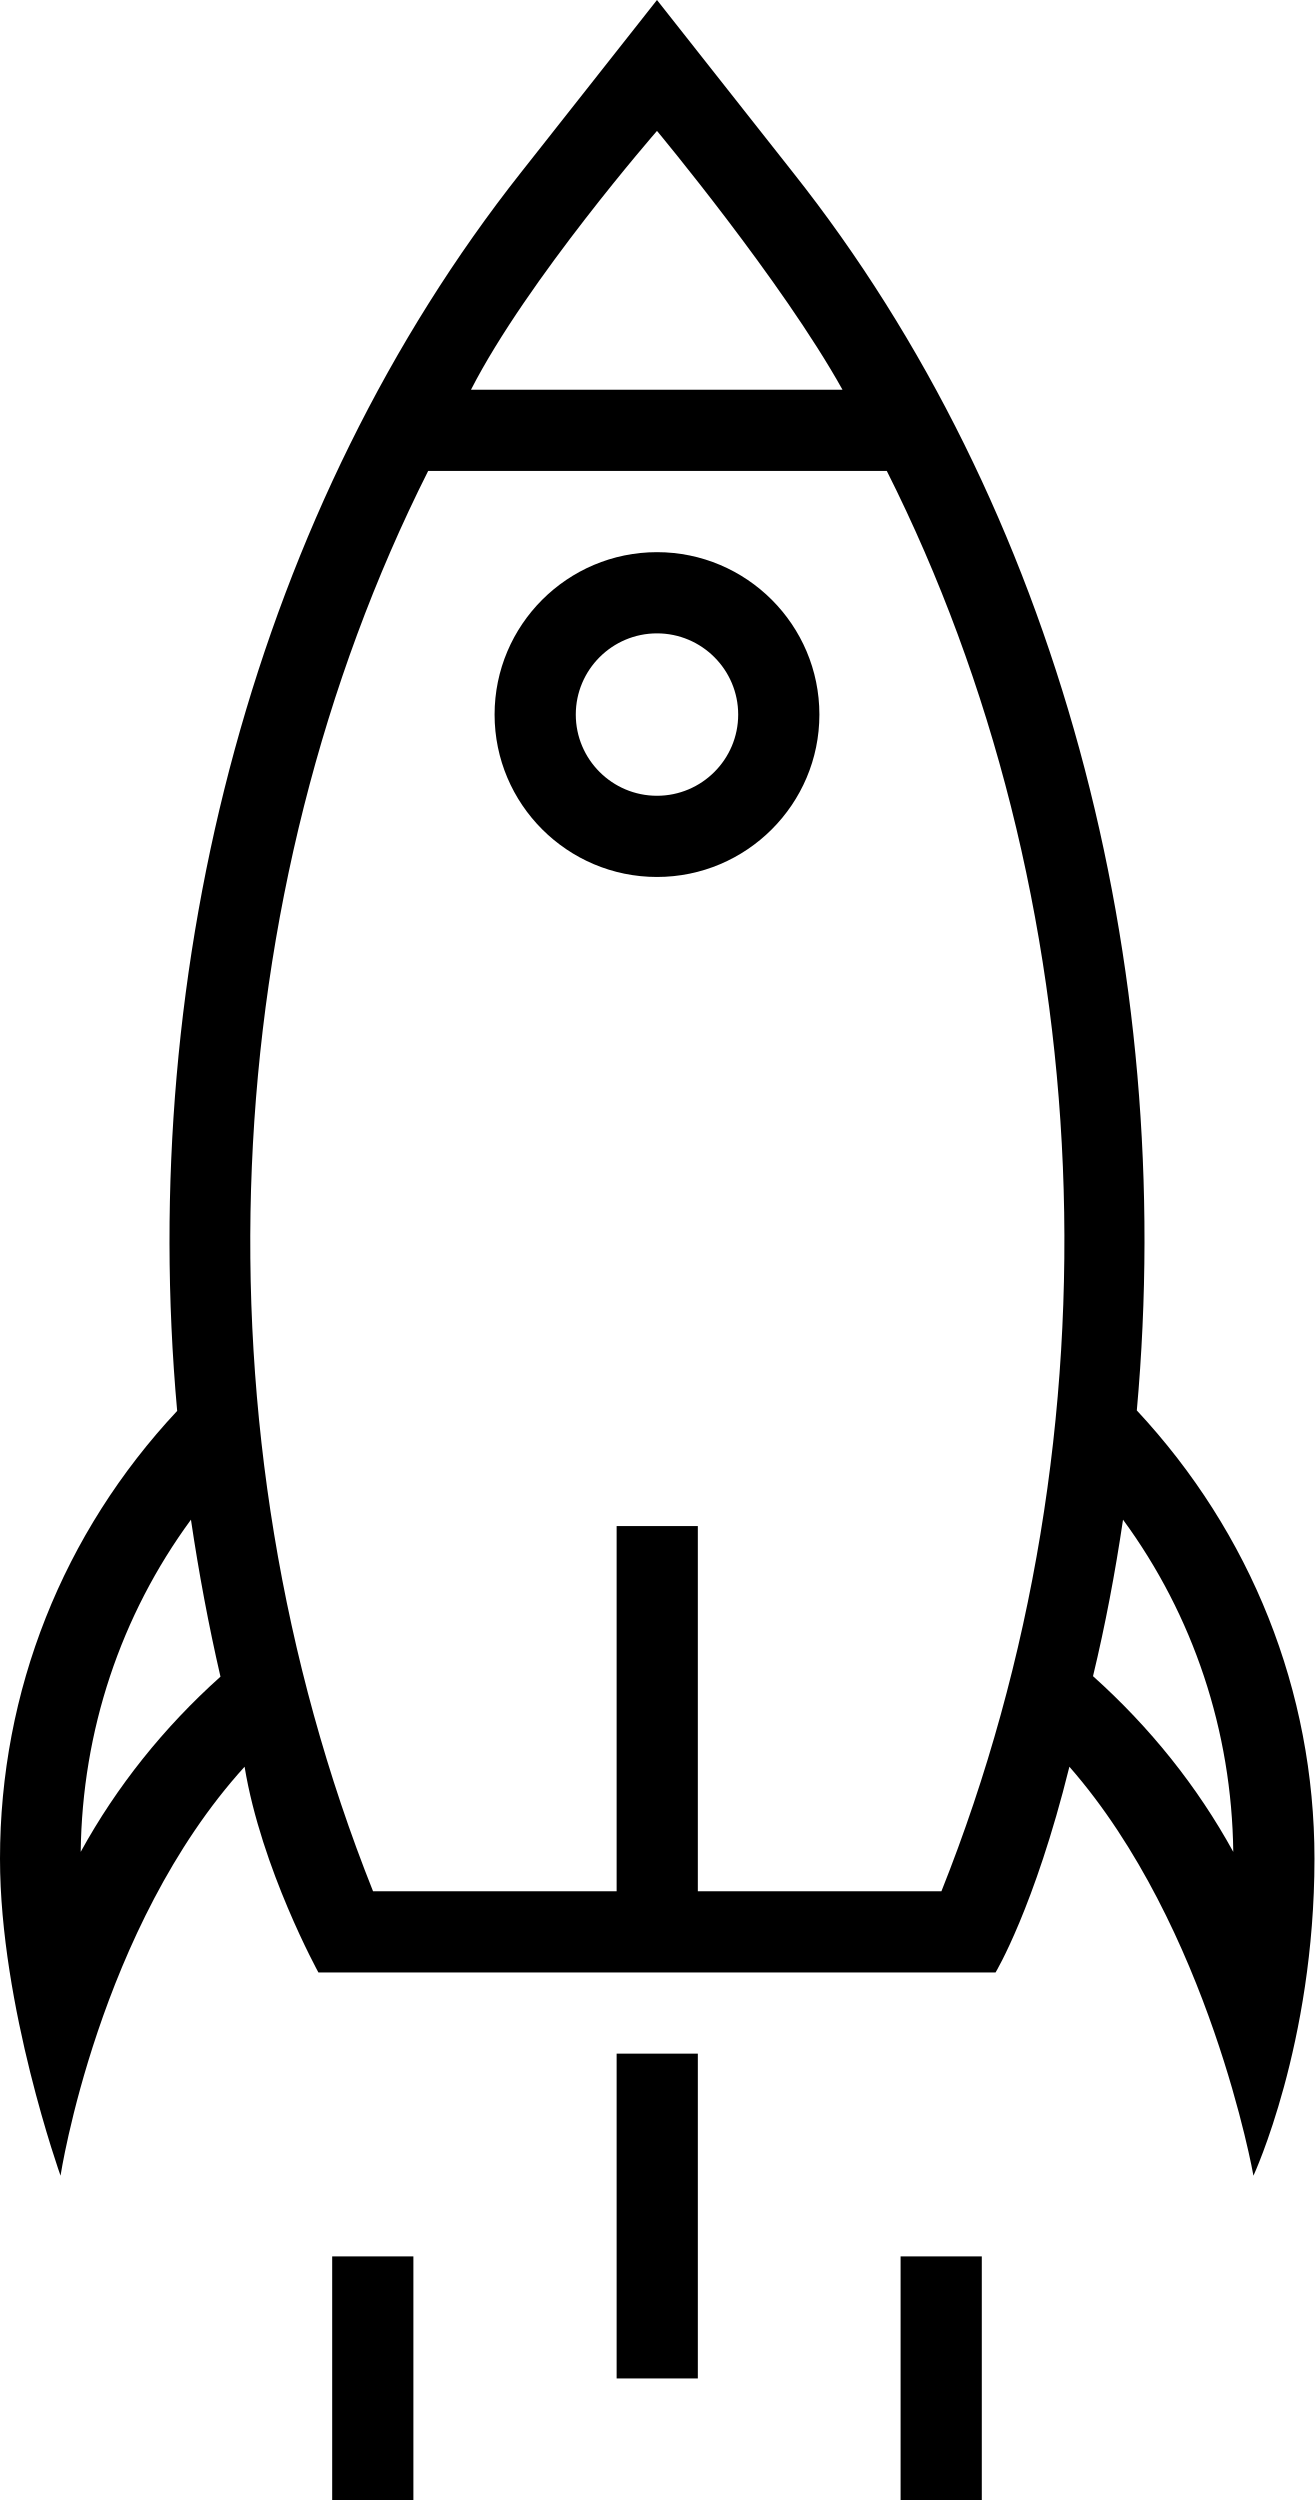
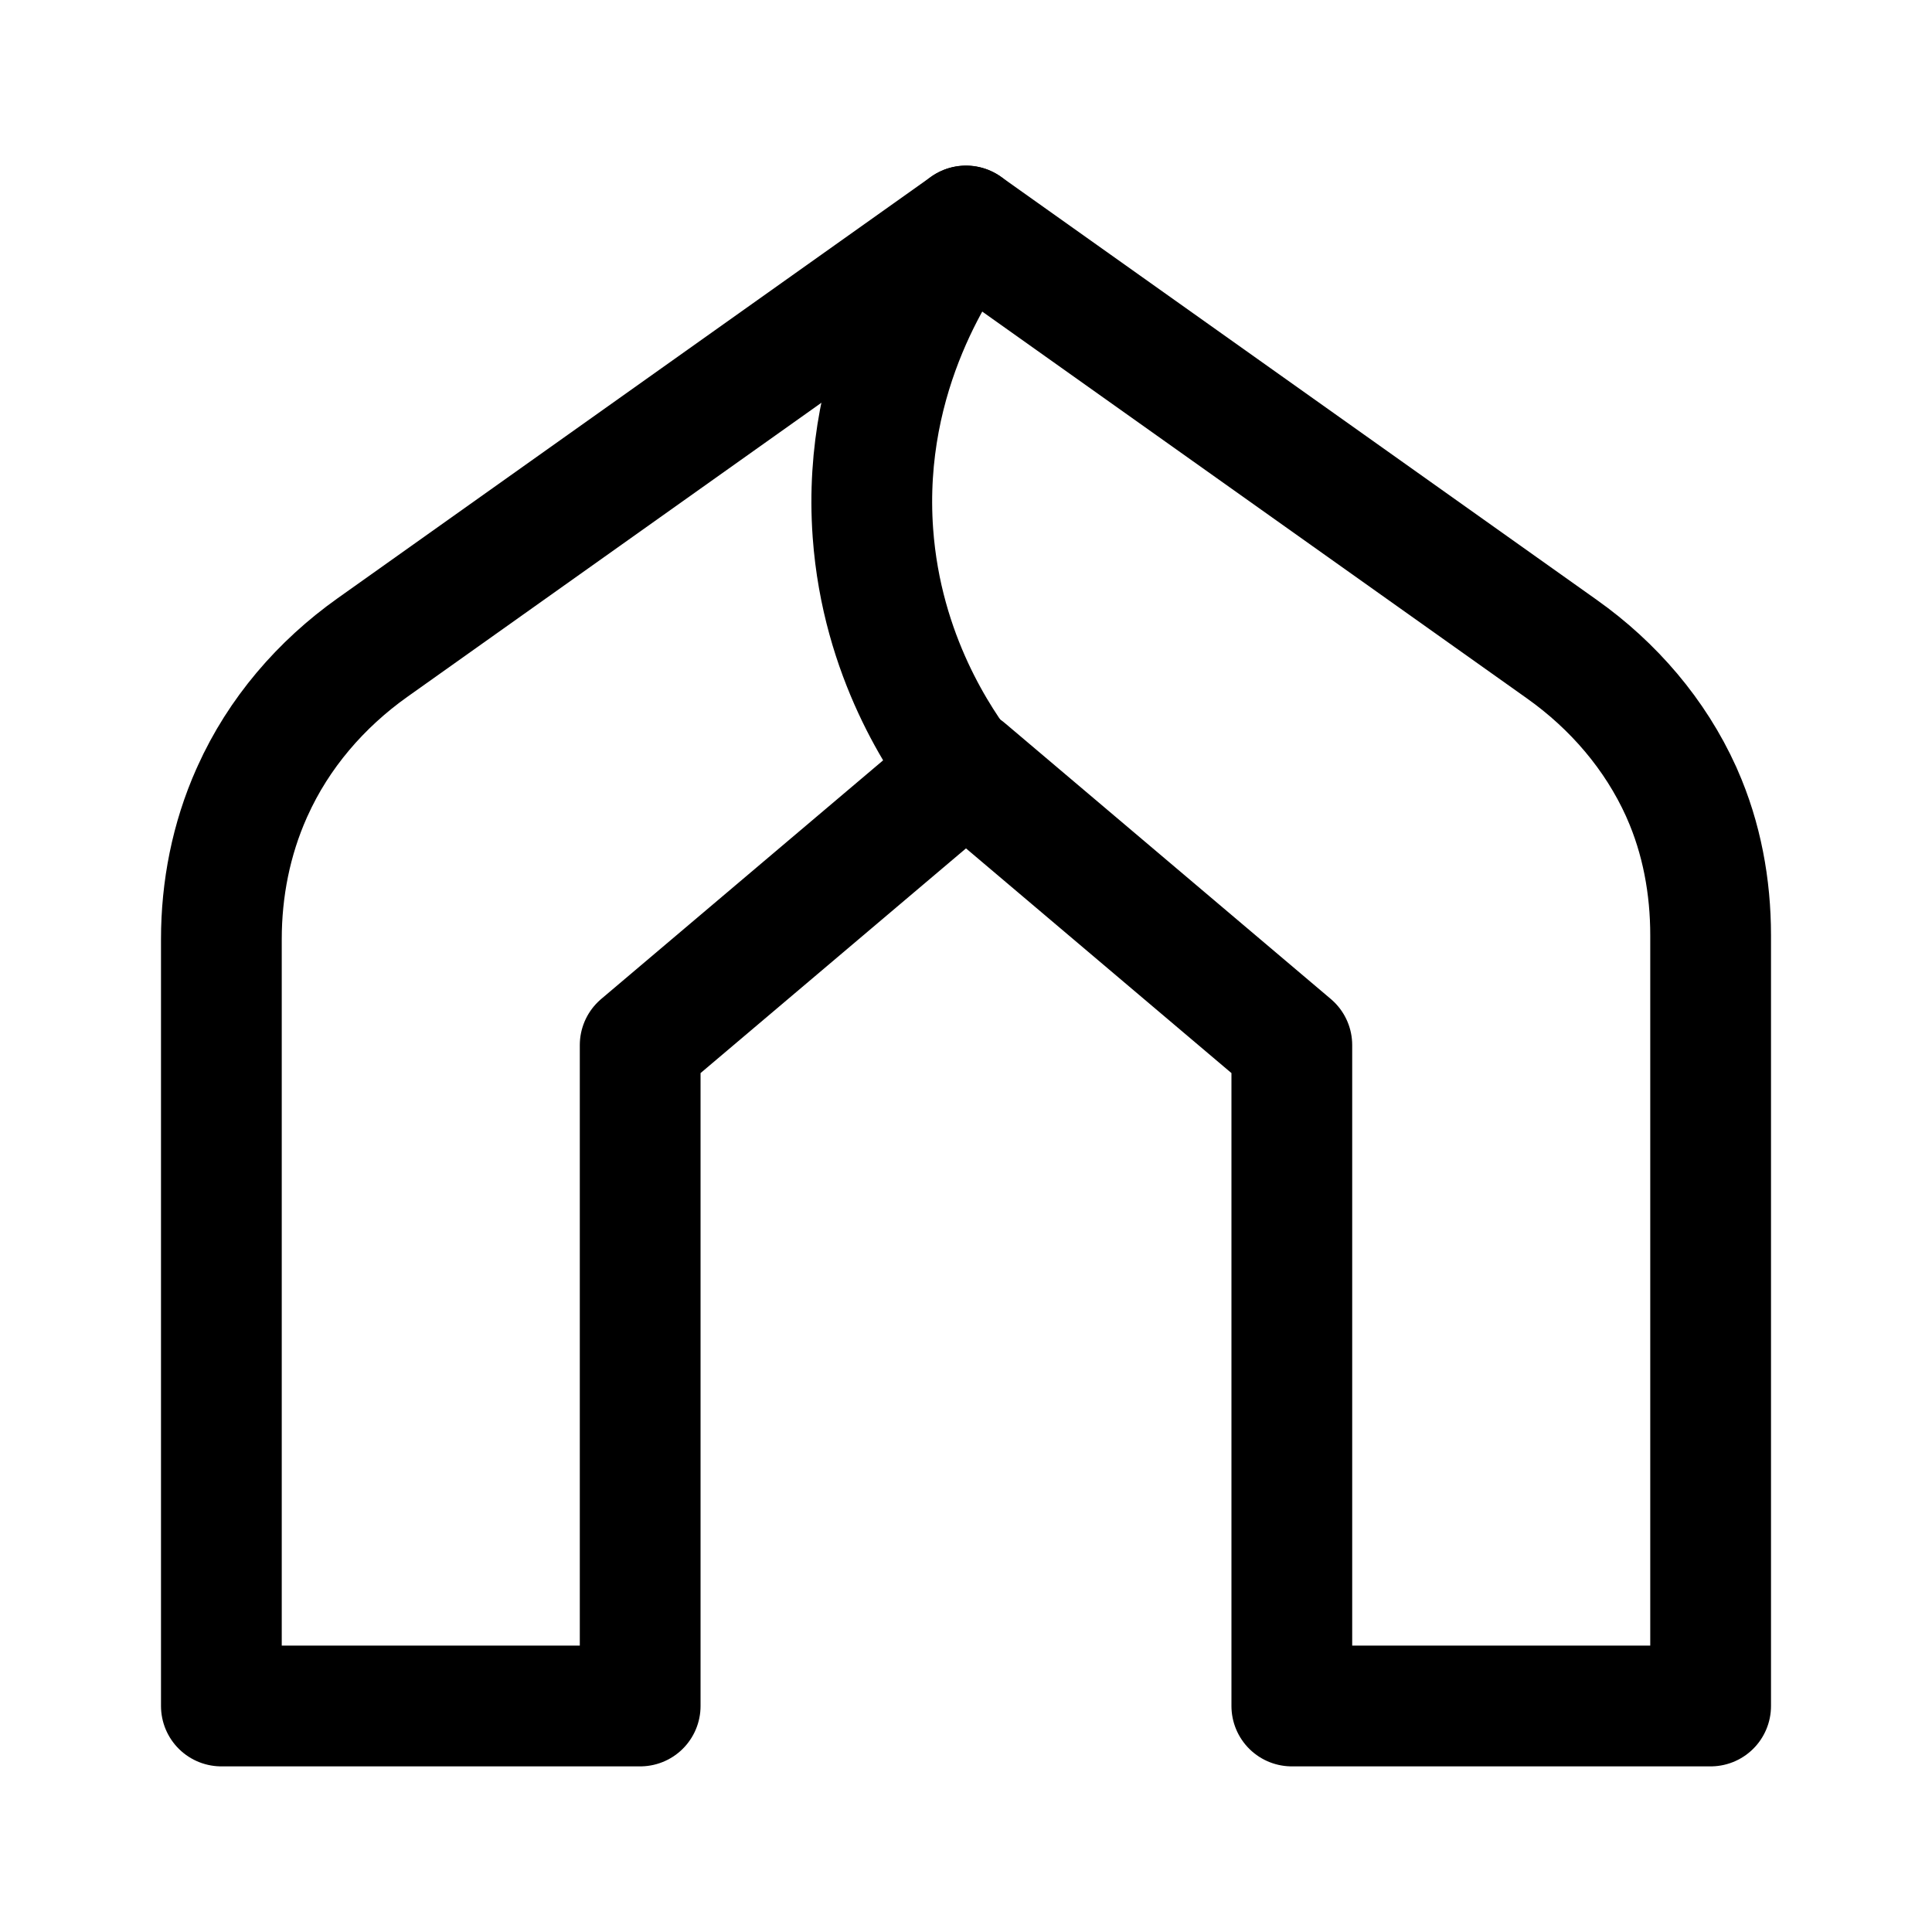
- <svg xmlns="http://www.w3.org/2000/svg" version="1.1" id="Layer_1" x="0px" y="0px" viewBox="0 0 267.1 508" style="enable-background:new 0 0 267.1 508;" xml:space="preserve">
-   <g>
-     <path d="M231,286.6c8.2-90.9-16-183.6-69.9-251.6L133.5,0l-27.6,35C52.1,103.1,27.8,195.8,36,286.7c-23.2,24.8-36,56.9-36,91   c0,30,12.3,64.4,12.3,64.4S20,391.7,49.7,359c3.4,20.7,15,41.8,15,41.8h137.6c0,0,7.9-13.1,15-41.8c28.5,32.6,37.4,83.1,37.4,83.1   s12.4-26.7,12.4-64.4C267.1,343.6,254.2,311.5,231,286.6z M16.4,376.3c0.3-24.6,8.1-48,22.4-67.5c1.6,10.8,3.6,21.5,6,31.9   C33.3,351,23.7,363,16.4,376.3z M133.5,26.6c0,0,25.4,30.5,37.7,52.6H95.7C107.1,56.9,133.5,26.6,133.5,26.6z M191.3,384.3h-49.5   v-74.2h-16.5v74.2H75.8C38.4,290.5,43.8,181.6,87,95.7h93.2C223.4,181.6,228.7,290.5,191.3,384.3z M222.1,340.6   c2.5-10.4,4.5-21,6.1-31.8c14.3,19.5,22.1,42.9,22.4,67.5C243.3,363,233.7,351,222.1,340.6z" />
-     <path d="M133.5,112.2c-18.2,0-33,14.8-33,33s14.8,33,33,33s33-14.8,33-33S151.7,112.2,133.5,112.2z M133.5,161.7   c-9.1,0-16.5-7.4-16.5-16.5s7.4-16.5,16.5-16.5s16.5,7.4,16.5,16.5S142.6,161.7,133.5,161.7z" />
-     <rect x="125.3" y="417.3" width="16.5" height="66" />
-     <rect x="183" y="458.5" width="16.5" height="49.5" />
-     <rect x="67.5" y="458.5" width="16.5" height="49.5" />
+ <svg xmlns="http://www.w3.org/2000/svg" height="192" viewBox="0 0 192 192" width="192">
+   <g fill="none">
+     <path d="m0 0h192v192h-192z" />
+     <g stroke="#000" stroke-linecap="round" stroke-linejoin="round" stroke-width="12">
+       <path d="m22 169.54v-76.2c0-4.99.97-9.94 3-14.5.03-.07.06-.14.1-.22 2.59-5.75 6.78-10.62 11.92-14.27l58.98-41.89 59.23 42.06c5.1 3.62 9.26 8.45 11.84 14.15.03.07.06.14.09.21 1.96 4.42 2.84 9.24 2.84 14.07v76.59h-41.62v-65.68l-32.38-27.41-32.38 27.41v65.68z" />
+       <path d="m96 77.04c-2.56-3.33-8.36-11.79-9.25-24.05-1.17-16.15 7.01-27.59 9.25-30.53" />
+     </g>
  </g>
</svg>
